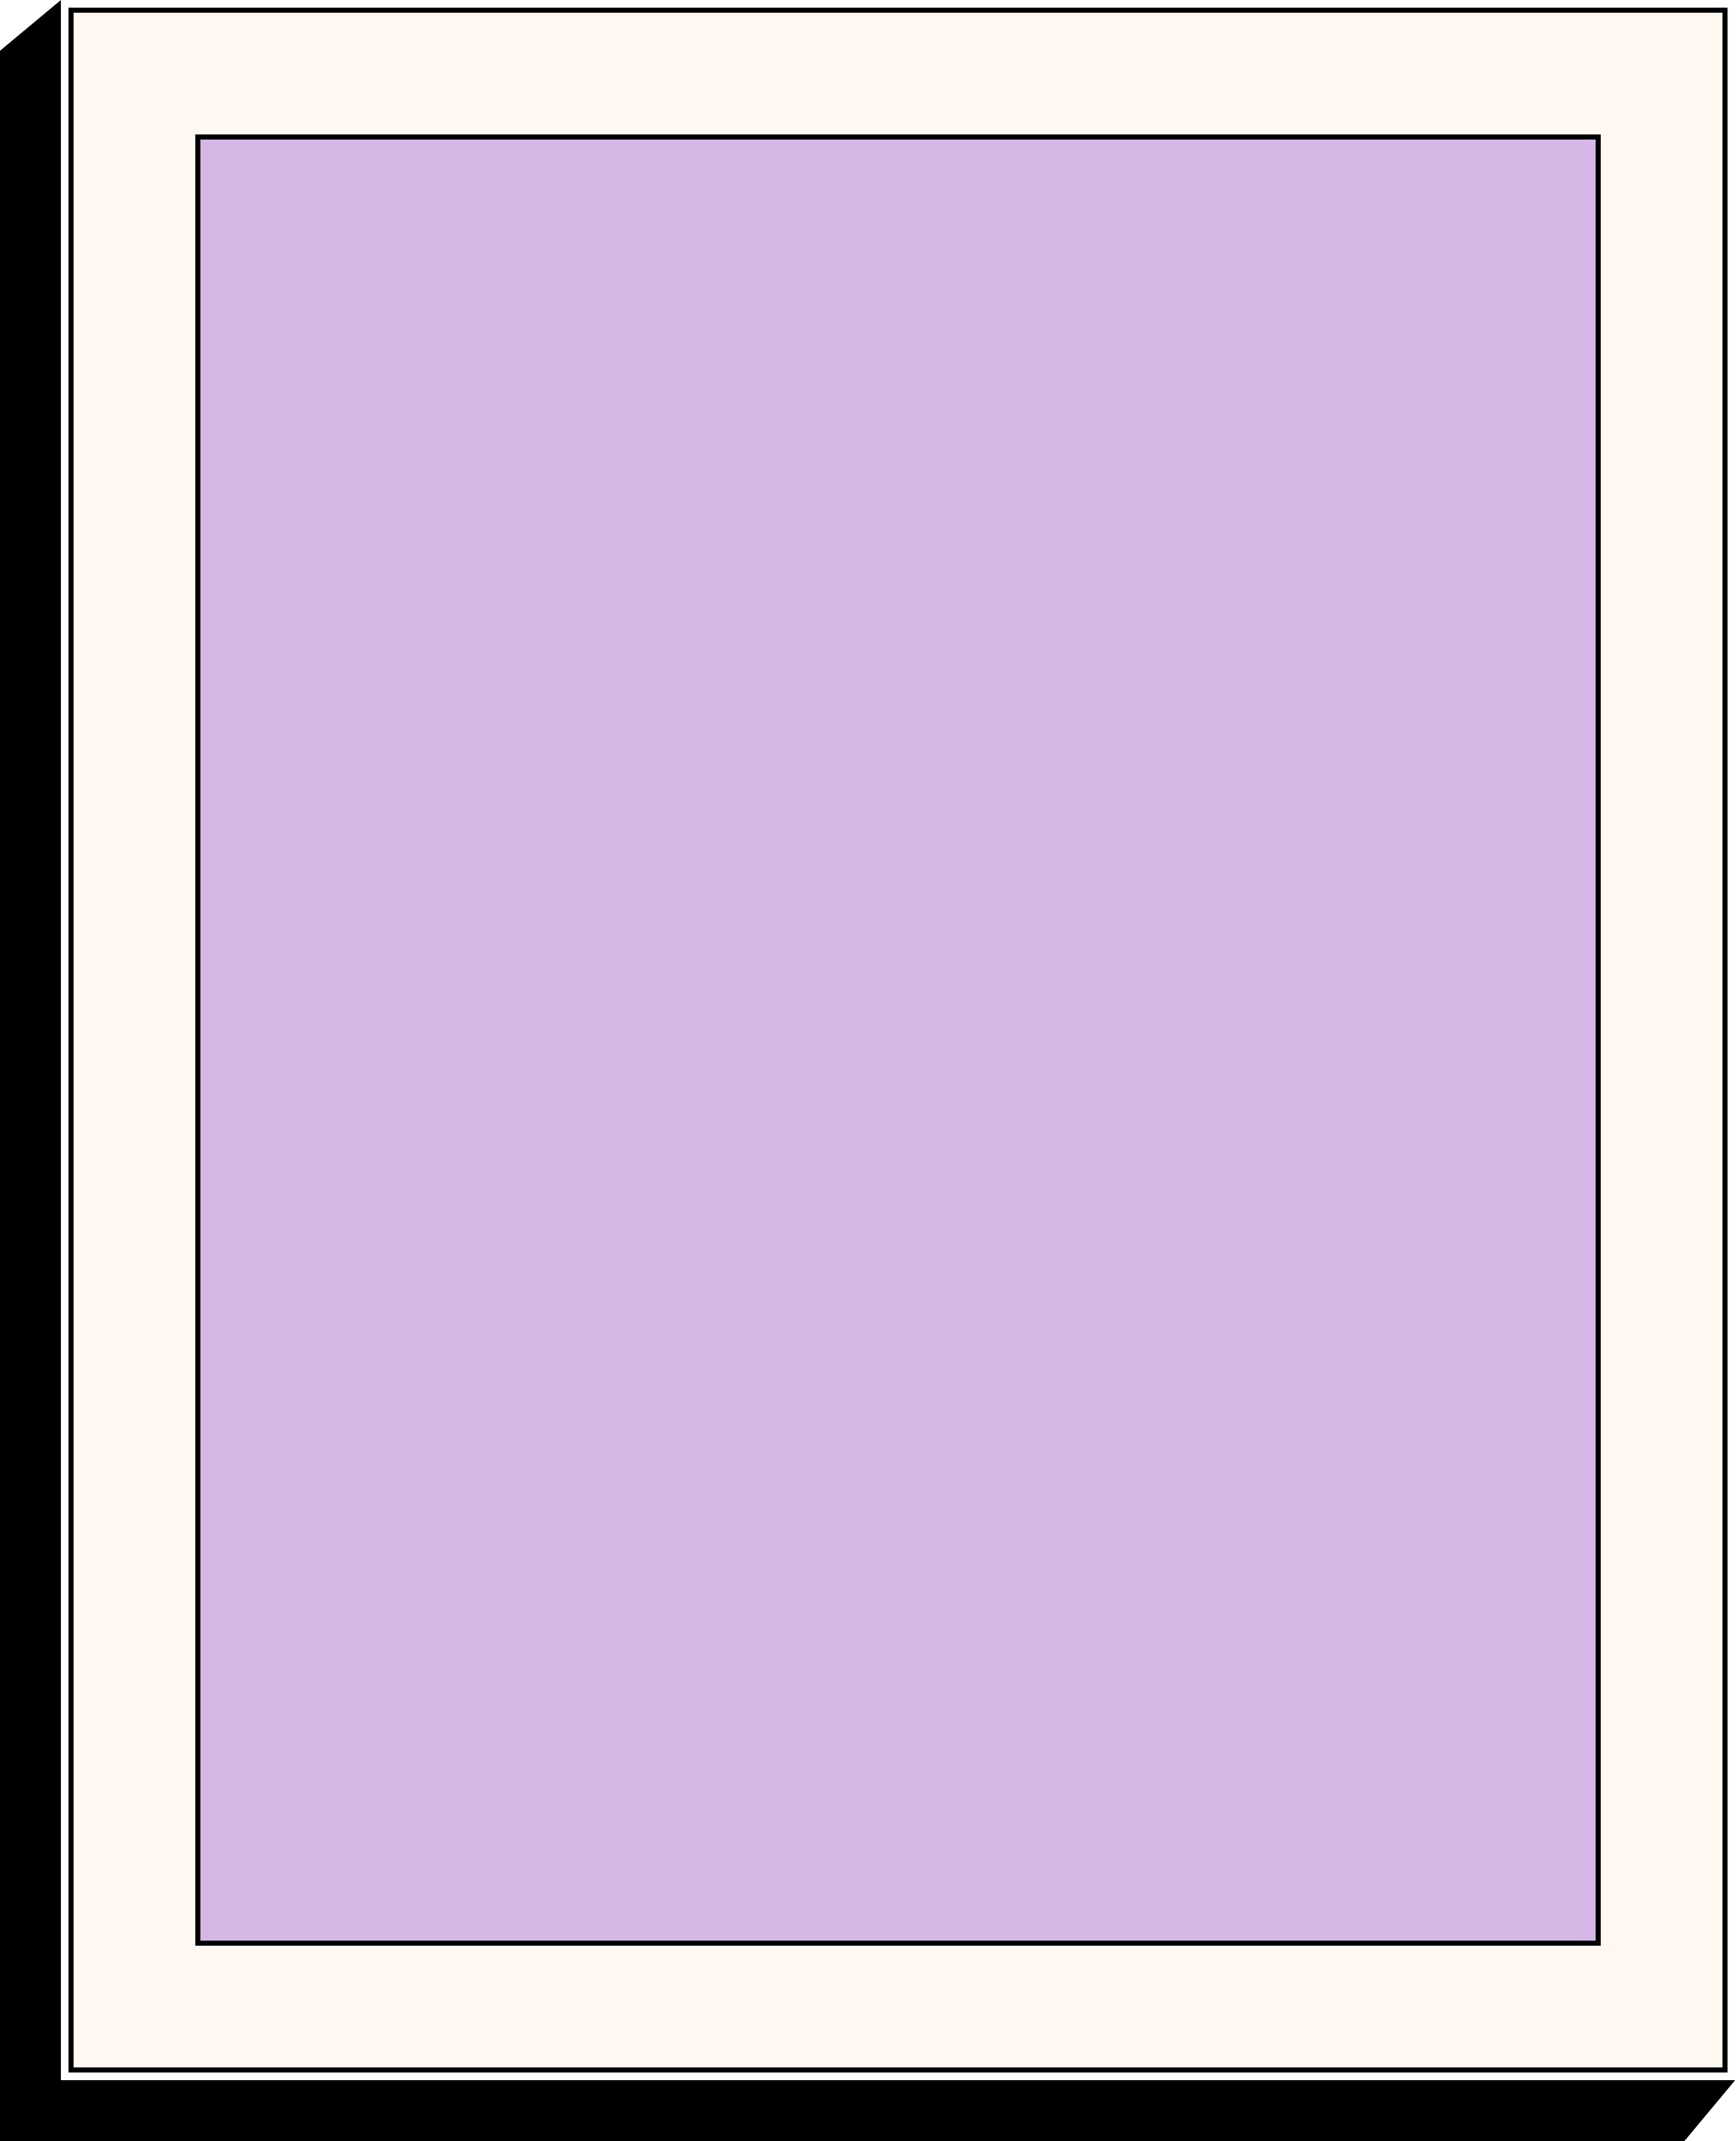
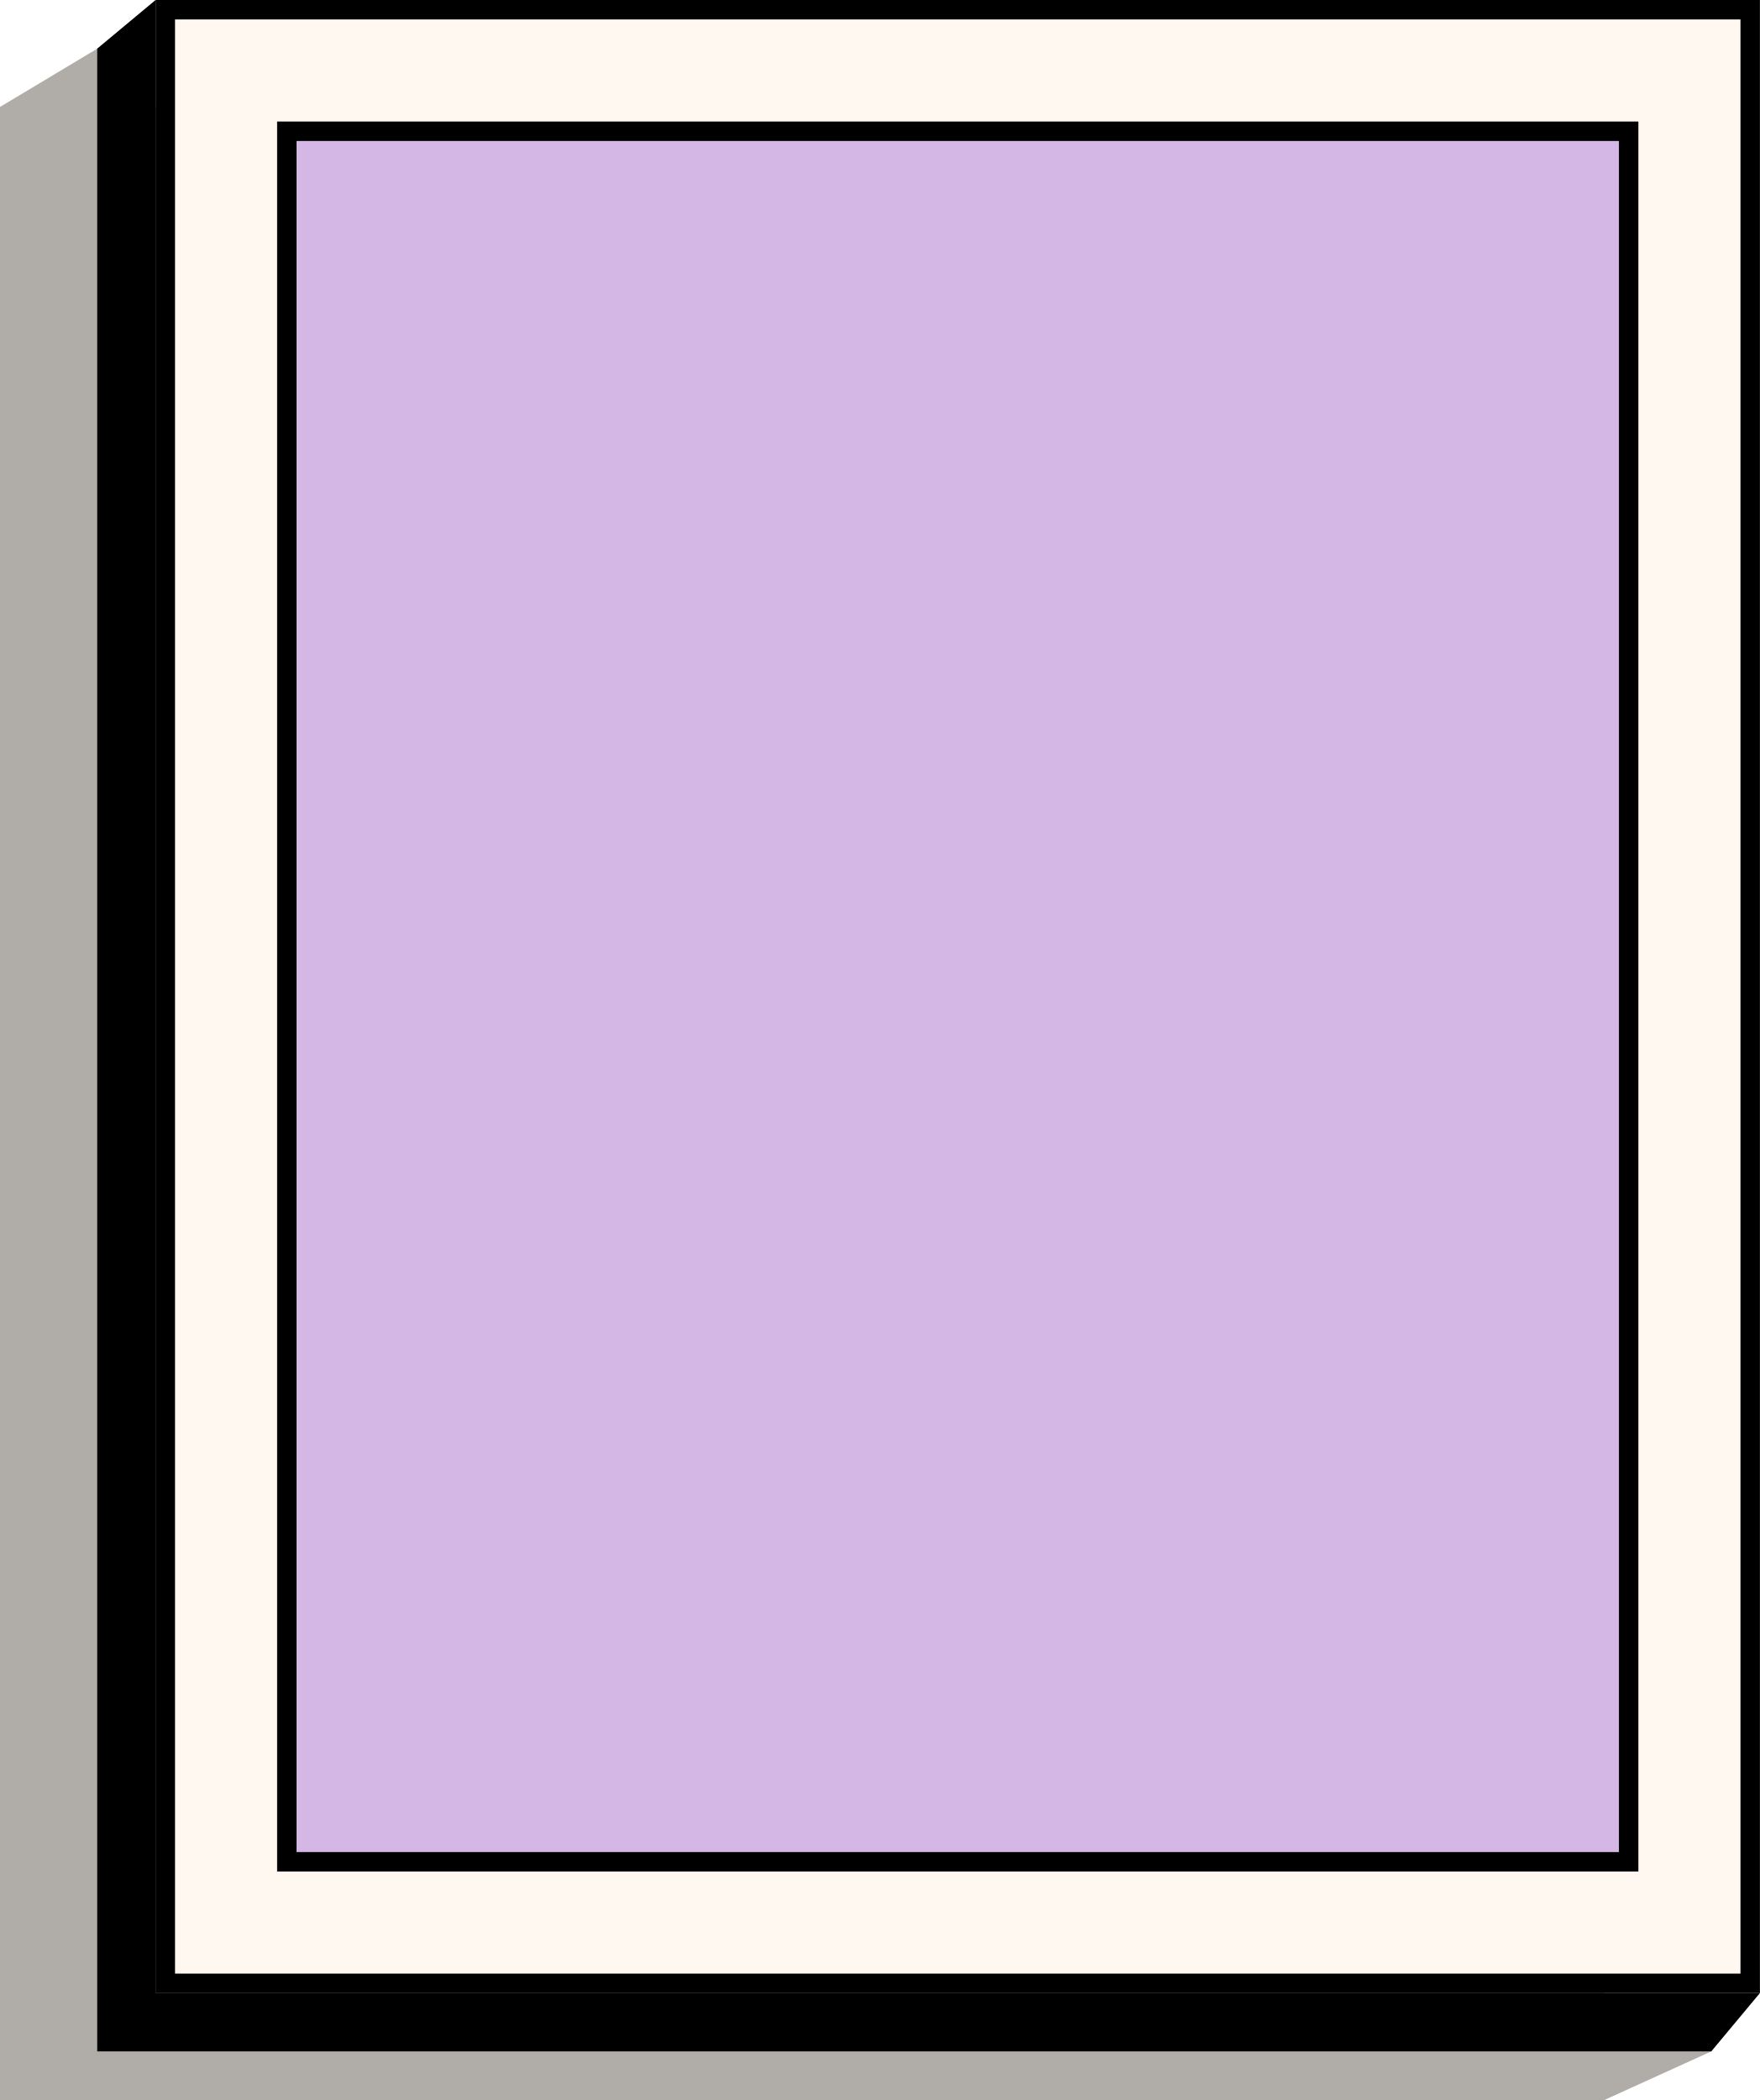
- <svg xmlns="http://www.w3.org/2000/svg" width="342" height="422" viewBox="0 0 342 422" fill="none">
-   <rect x="14" y="2" width="326" height="406" fill="#FFF8F0" stroke="black" strokeWidth="4" />
-   <rect x="39" y="27" width="276" height="356" fill="#D4B7E5" stroke="black" strokeWidth="4" />
-   <path d="M12 410H342L332 422H0V10L12 0V410Z" fill="black" />
+ <svg xmlns="http://www.w3.org/2000/svg" width="362" height="432" viewBox="0 0 362 432" fill="none">
+   <path d="M0 22L20.625 9.641V22H41.25H82.5H165H330V227V329.5V380.75V406.375V419.187H353.5L352 422L330 432H0V22Z" fill="#9C9792" fill-opacity="0.8" />
+   <rect x="34" y="2" width="326" height="406" fill="#FFF8F0" stroke="black" stroke-width="4" />
+   <rect x="59" y="27" width="276" height="356" fill="#D4B7E5" stroke="black" stroke-width="4" />
+   <path d="M32 410H362L352 422H20V10L32 0V410Z" fill="black" />
</svg>
